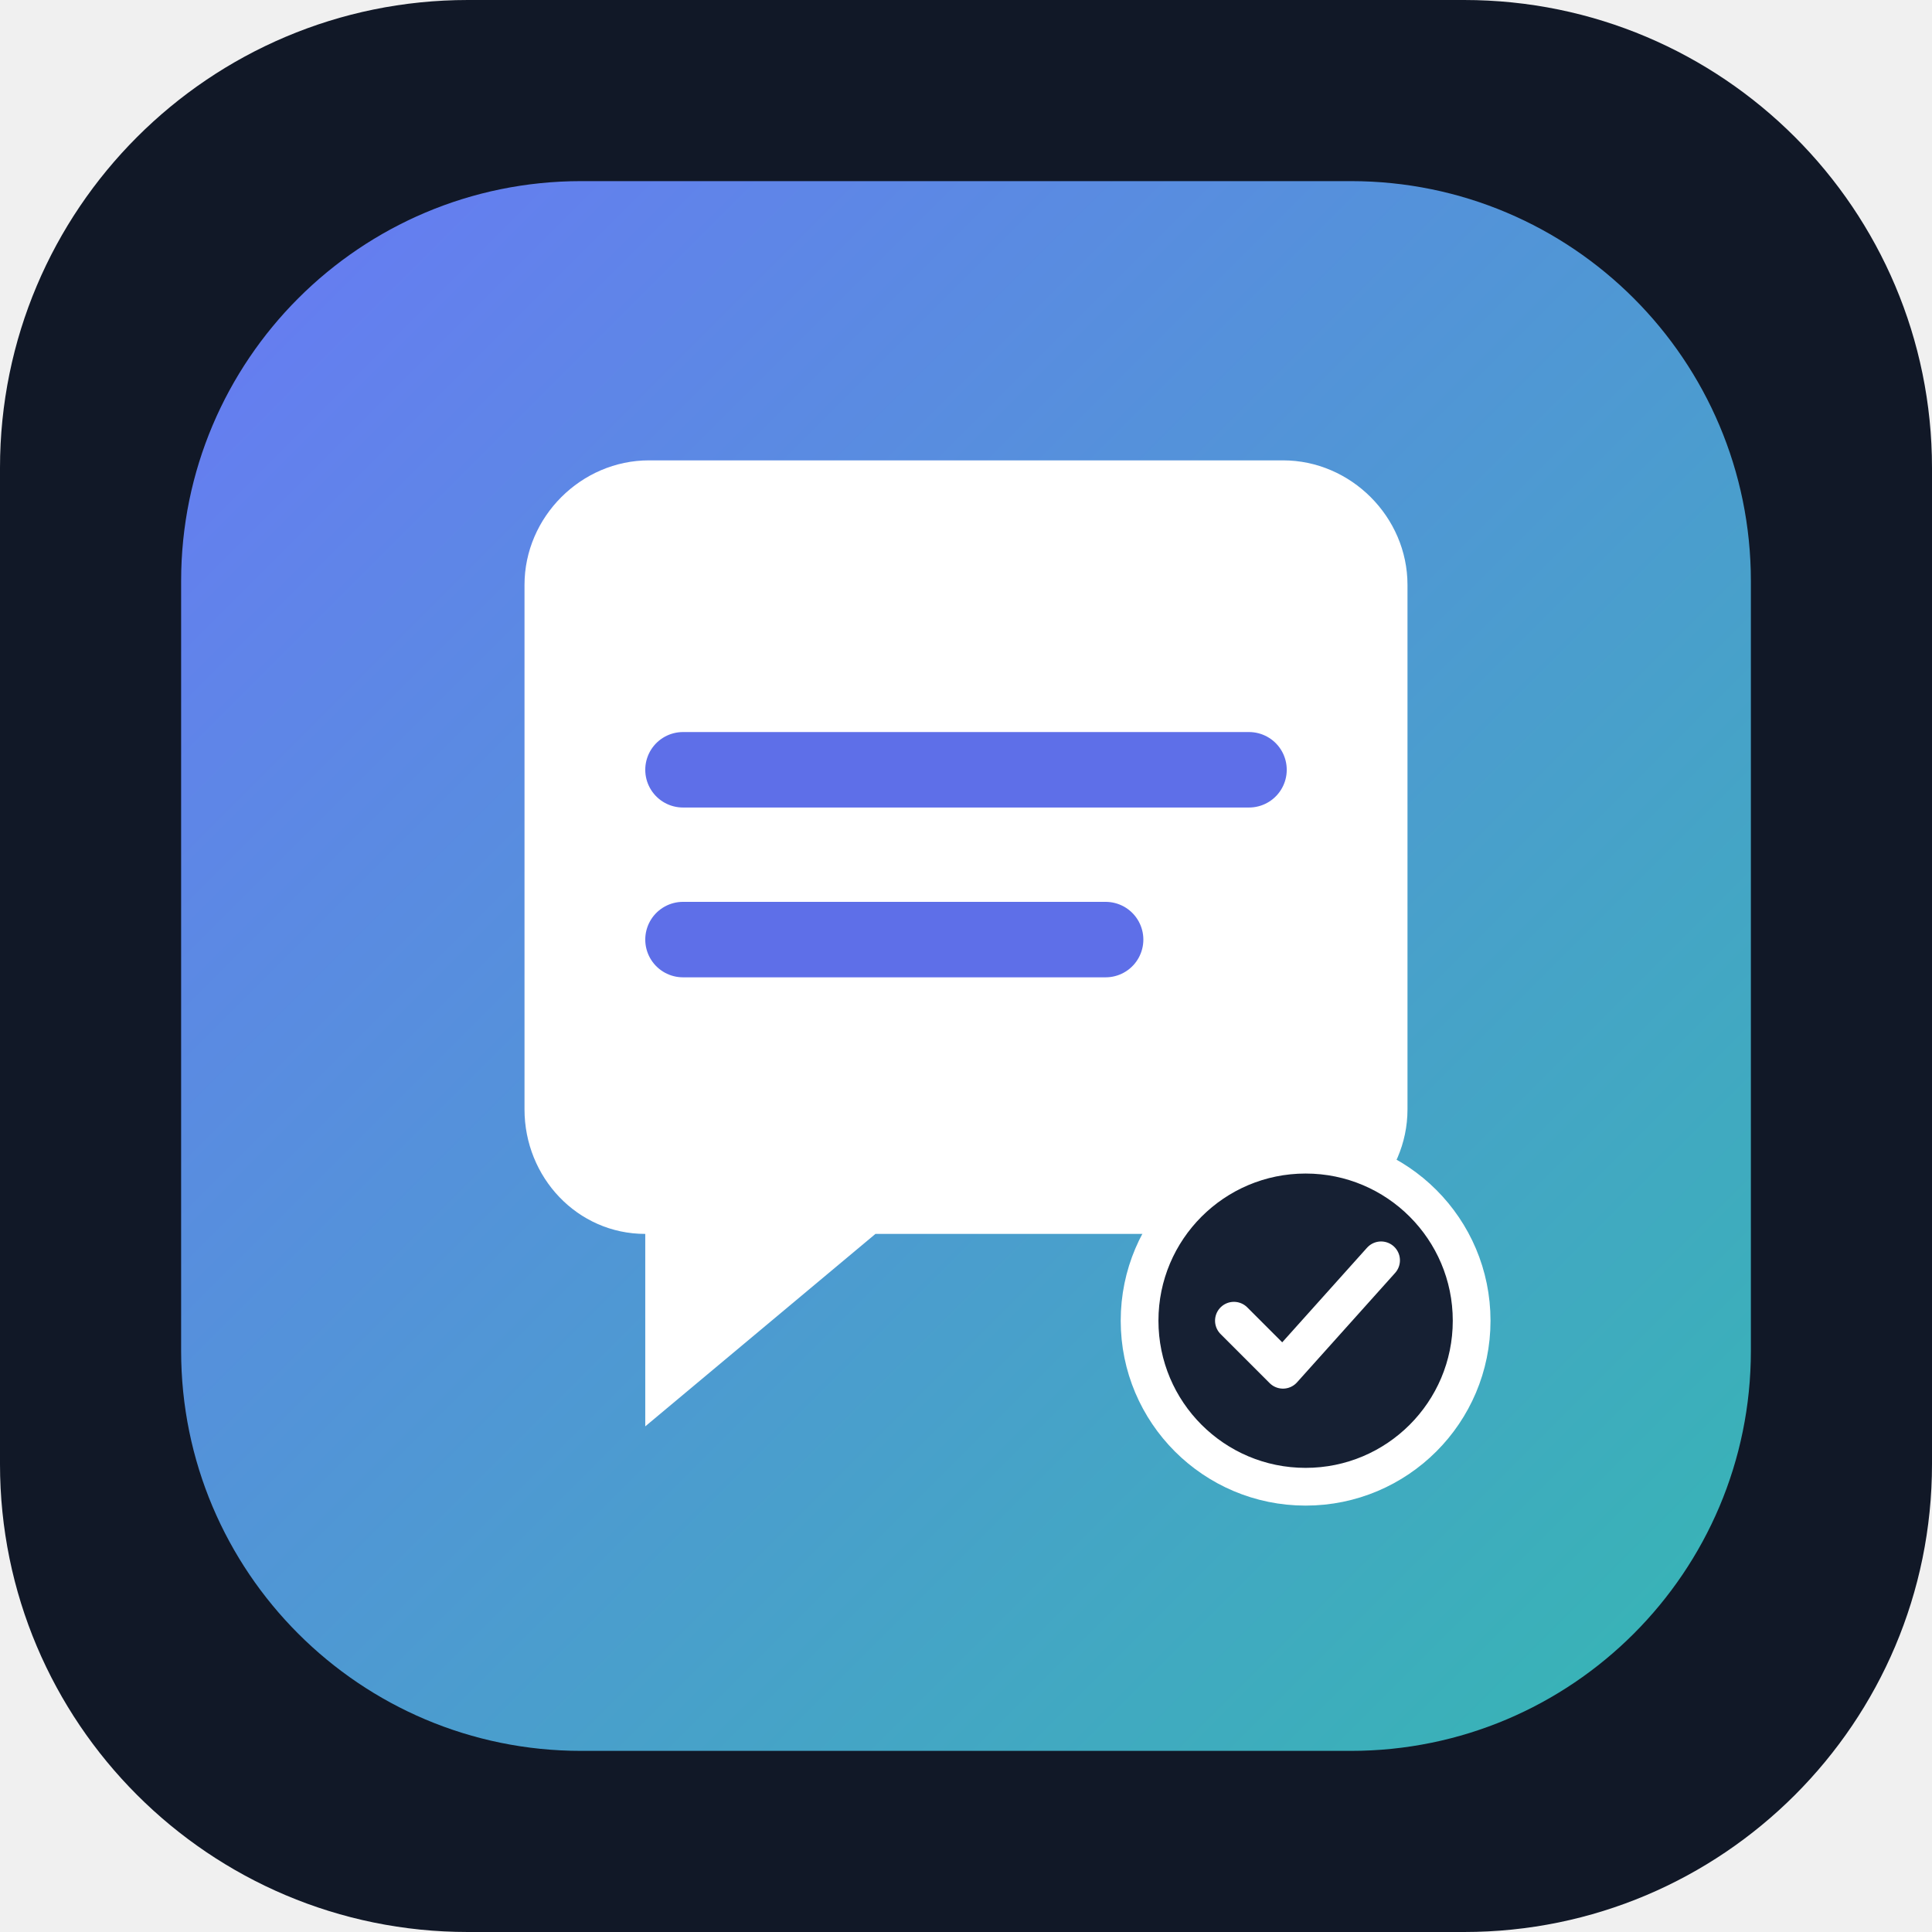
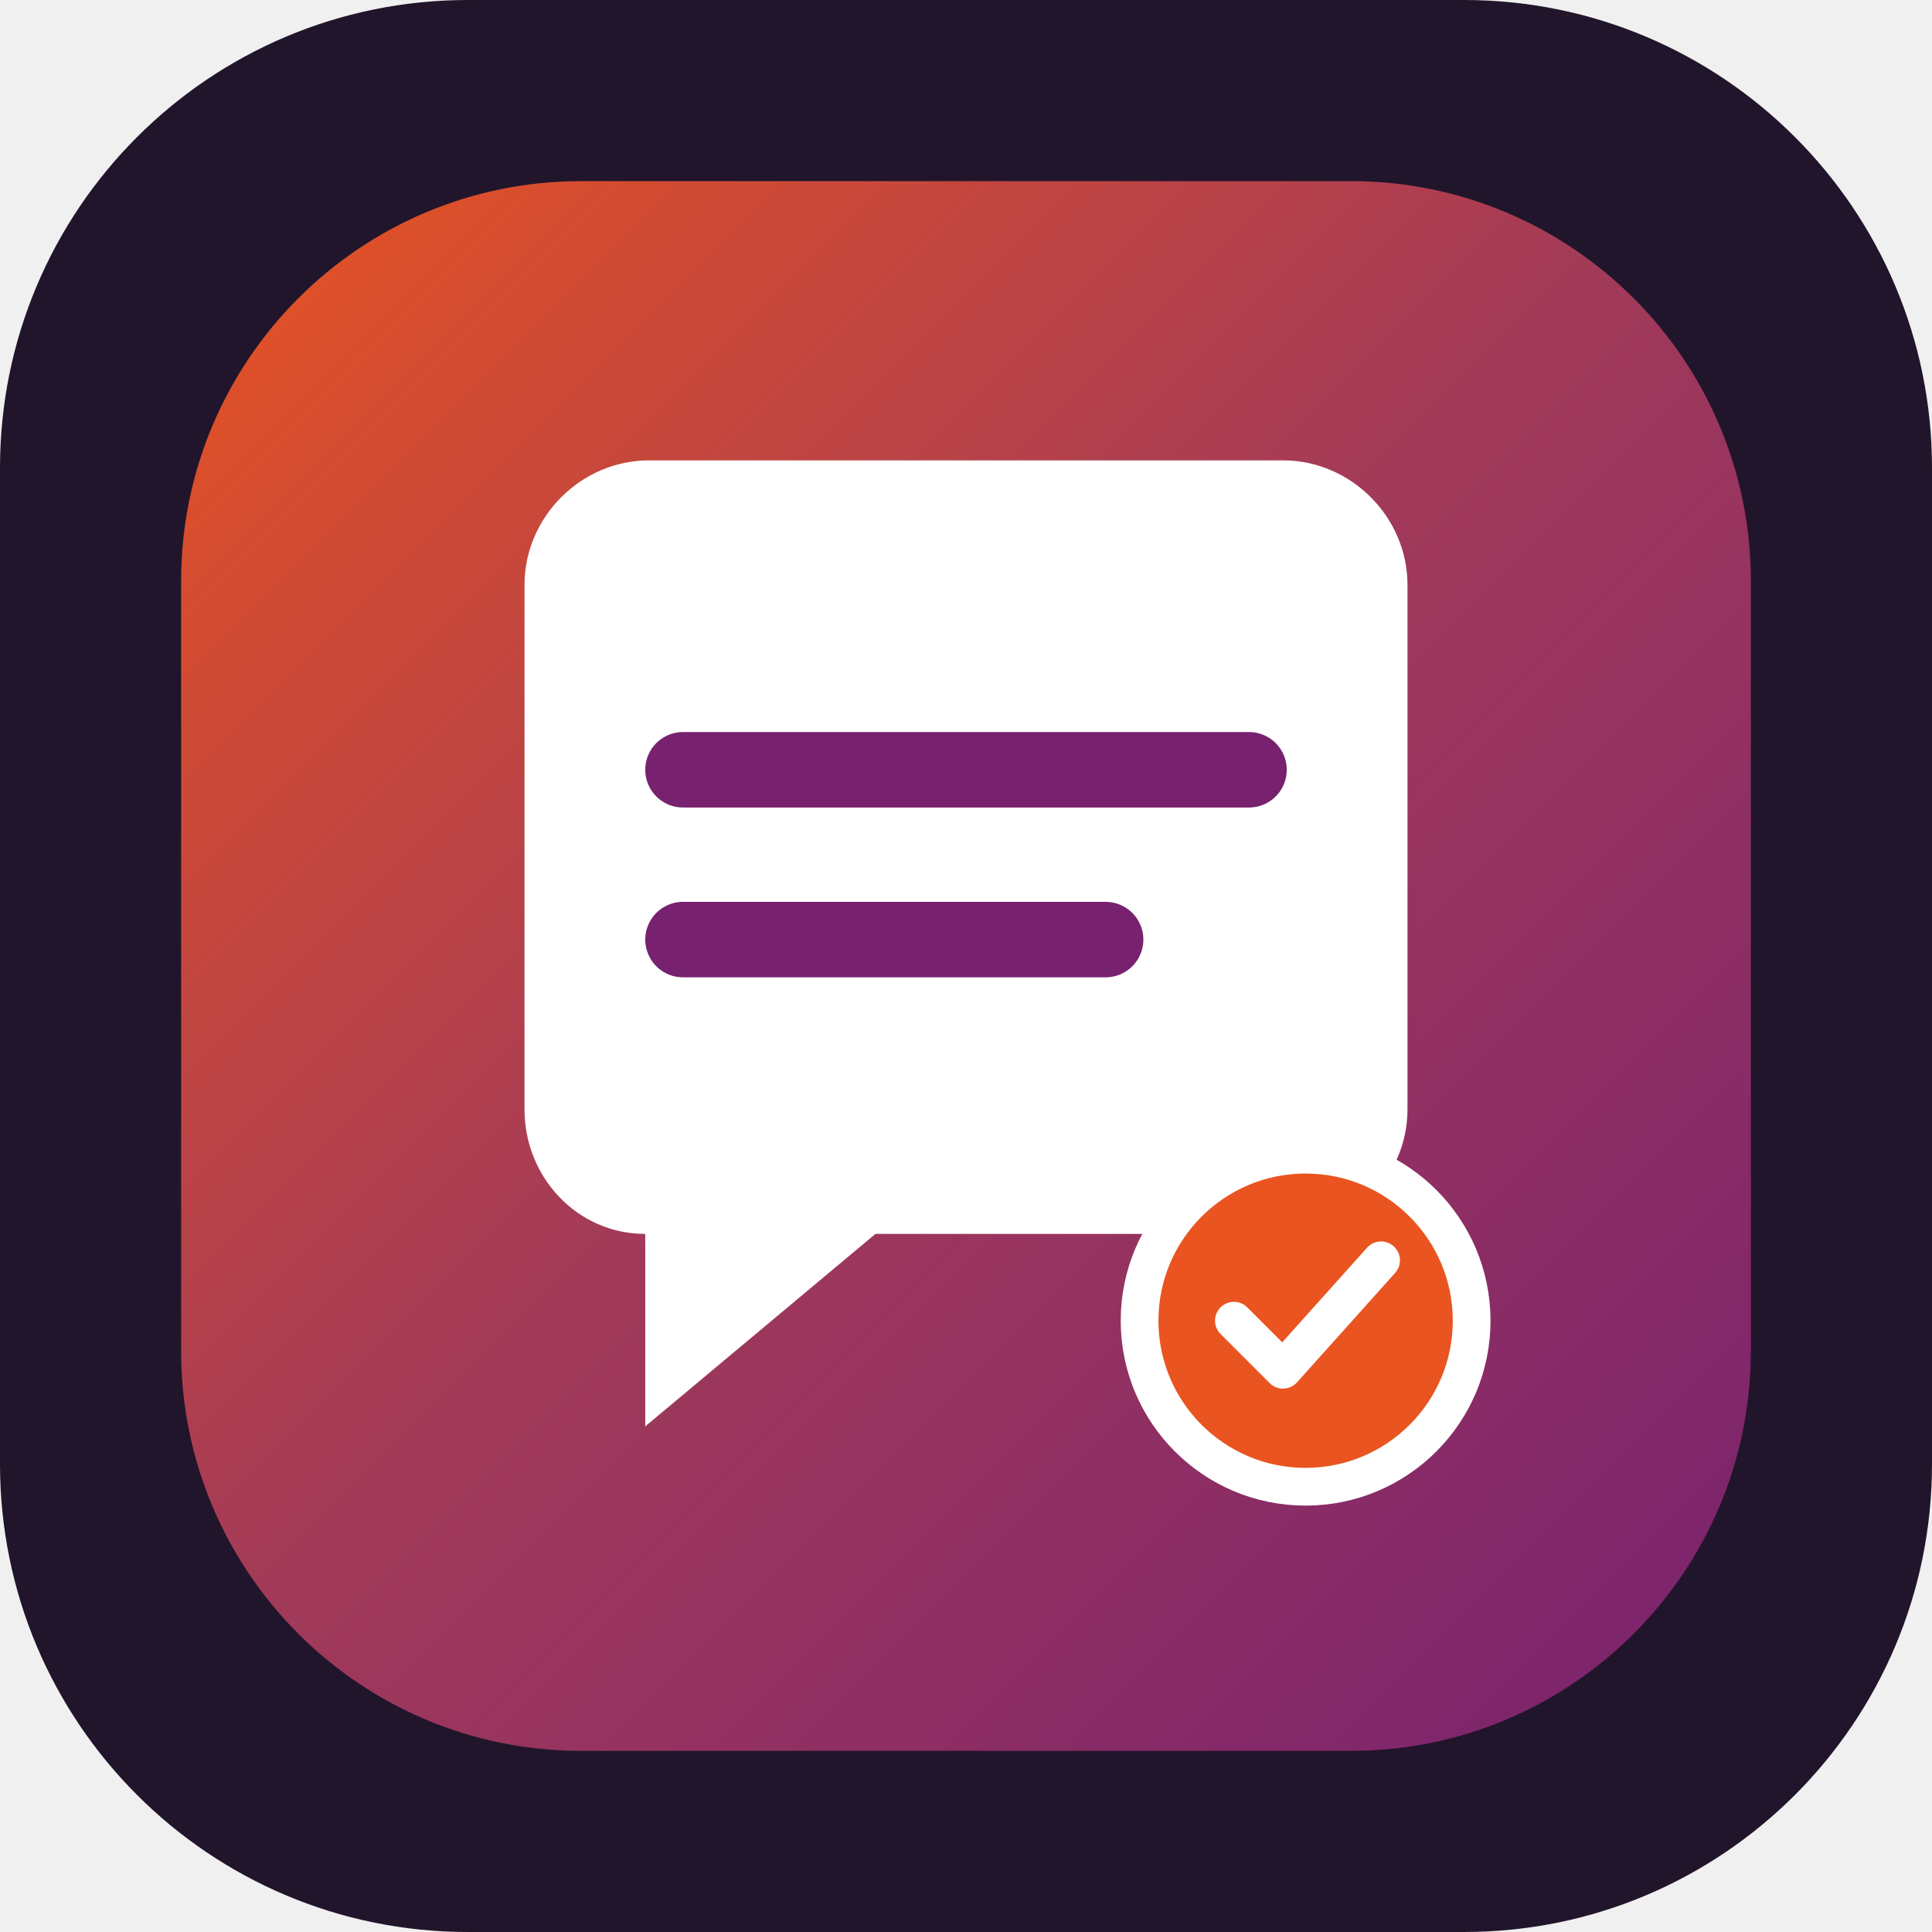
<svg xmlns="http://www.w3.org/2000/svg" viewBox="0 0 512 512">
  <defs>
    <linearGradient id="g" x1="0" y1="0" x2="1" y2="1">
-       <stop stop-color="#6979f5" />
-       <stop offset="1" stop-color="#35b7b2" />
+       <stop stop-color="#e95420" />
+       <stop offset=".48" stop-color="#a23a59" />
+       <stop offset="1" stop-color="#77216f" />
    </linearGradient>
  </defs>
-   <rect width="512" height="512" rx="124" fill="#111827" />
+   <rect width="512" height="512" rx="124" fill="#21152b" />
  <rect x="48" y="48" width="416" height="416" rx="106" fill="url(#g)" />
  <path d="M139 155c0-18 15-33 33-33h168c18 0 33 15 33 33v139c0 18-15 33-33 33H232l-61 51v-51h-0c-18 0-32-15-32-33z" fill="#fff" />
-   <path d="M181 204h150M181 249h112" stroke="#5e6fe8" stroke-width="20" stroke-linecap="round" />
-   <circle cx="346" cy="350" r="44" fill="#162033" stroke="#fff" stroke-width="10" />
+   <path d="M181 204h150M181 249h112" stroke="#77216f" stroke-width="20" stroke-linecap="round" />
+   <circle cx="346" cy="350" r="44" fill="#e95420" stroke="#fff" stroke-width="10" />
  <path d="m327 350 13 13 26-29" fill="none" stroke="#fff" stroke-width="10" stroke-linecap="round" stroke-linejoin="round" />
</svg>
